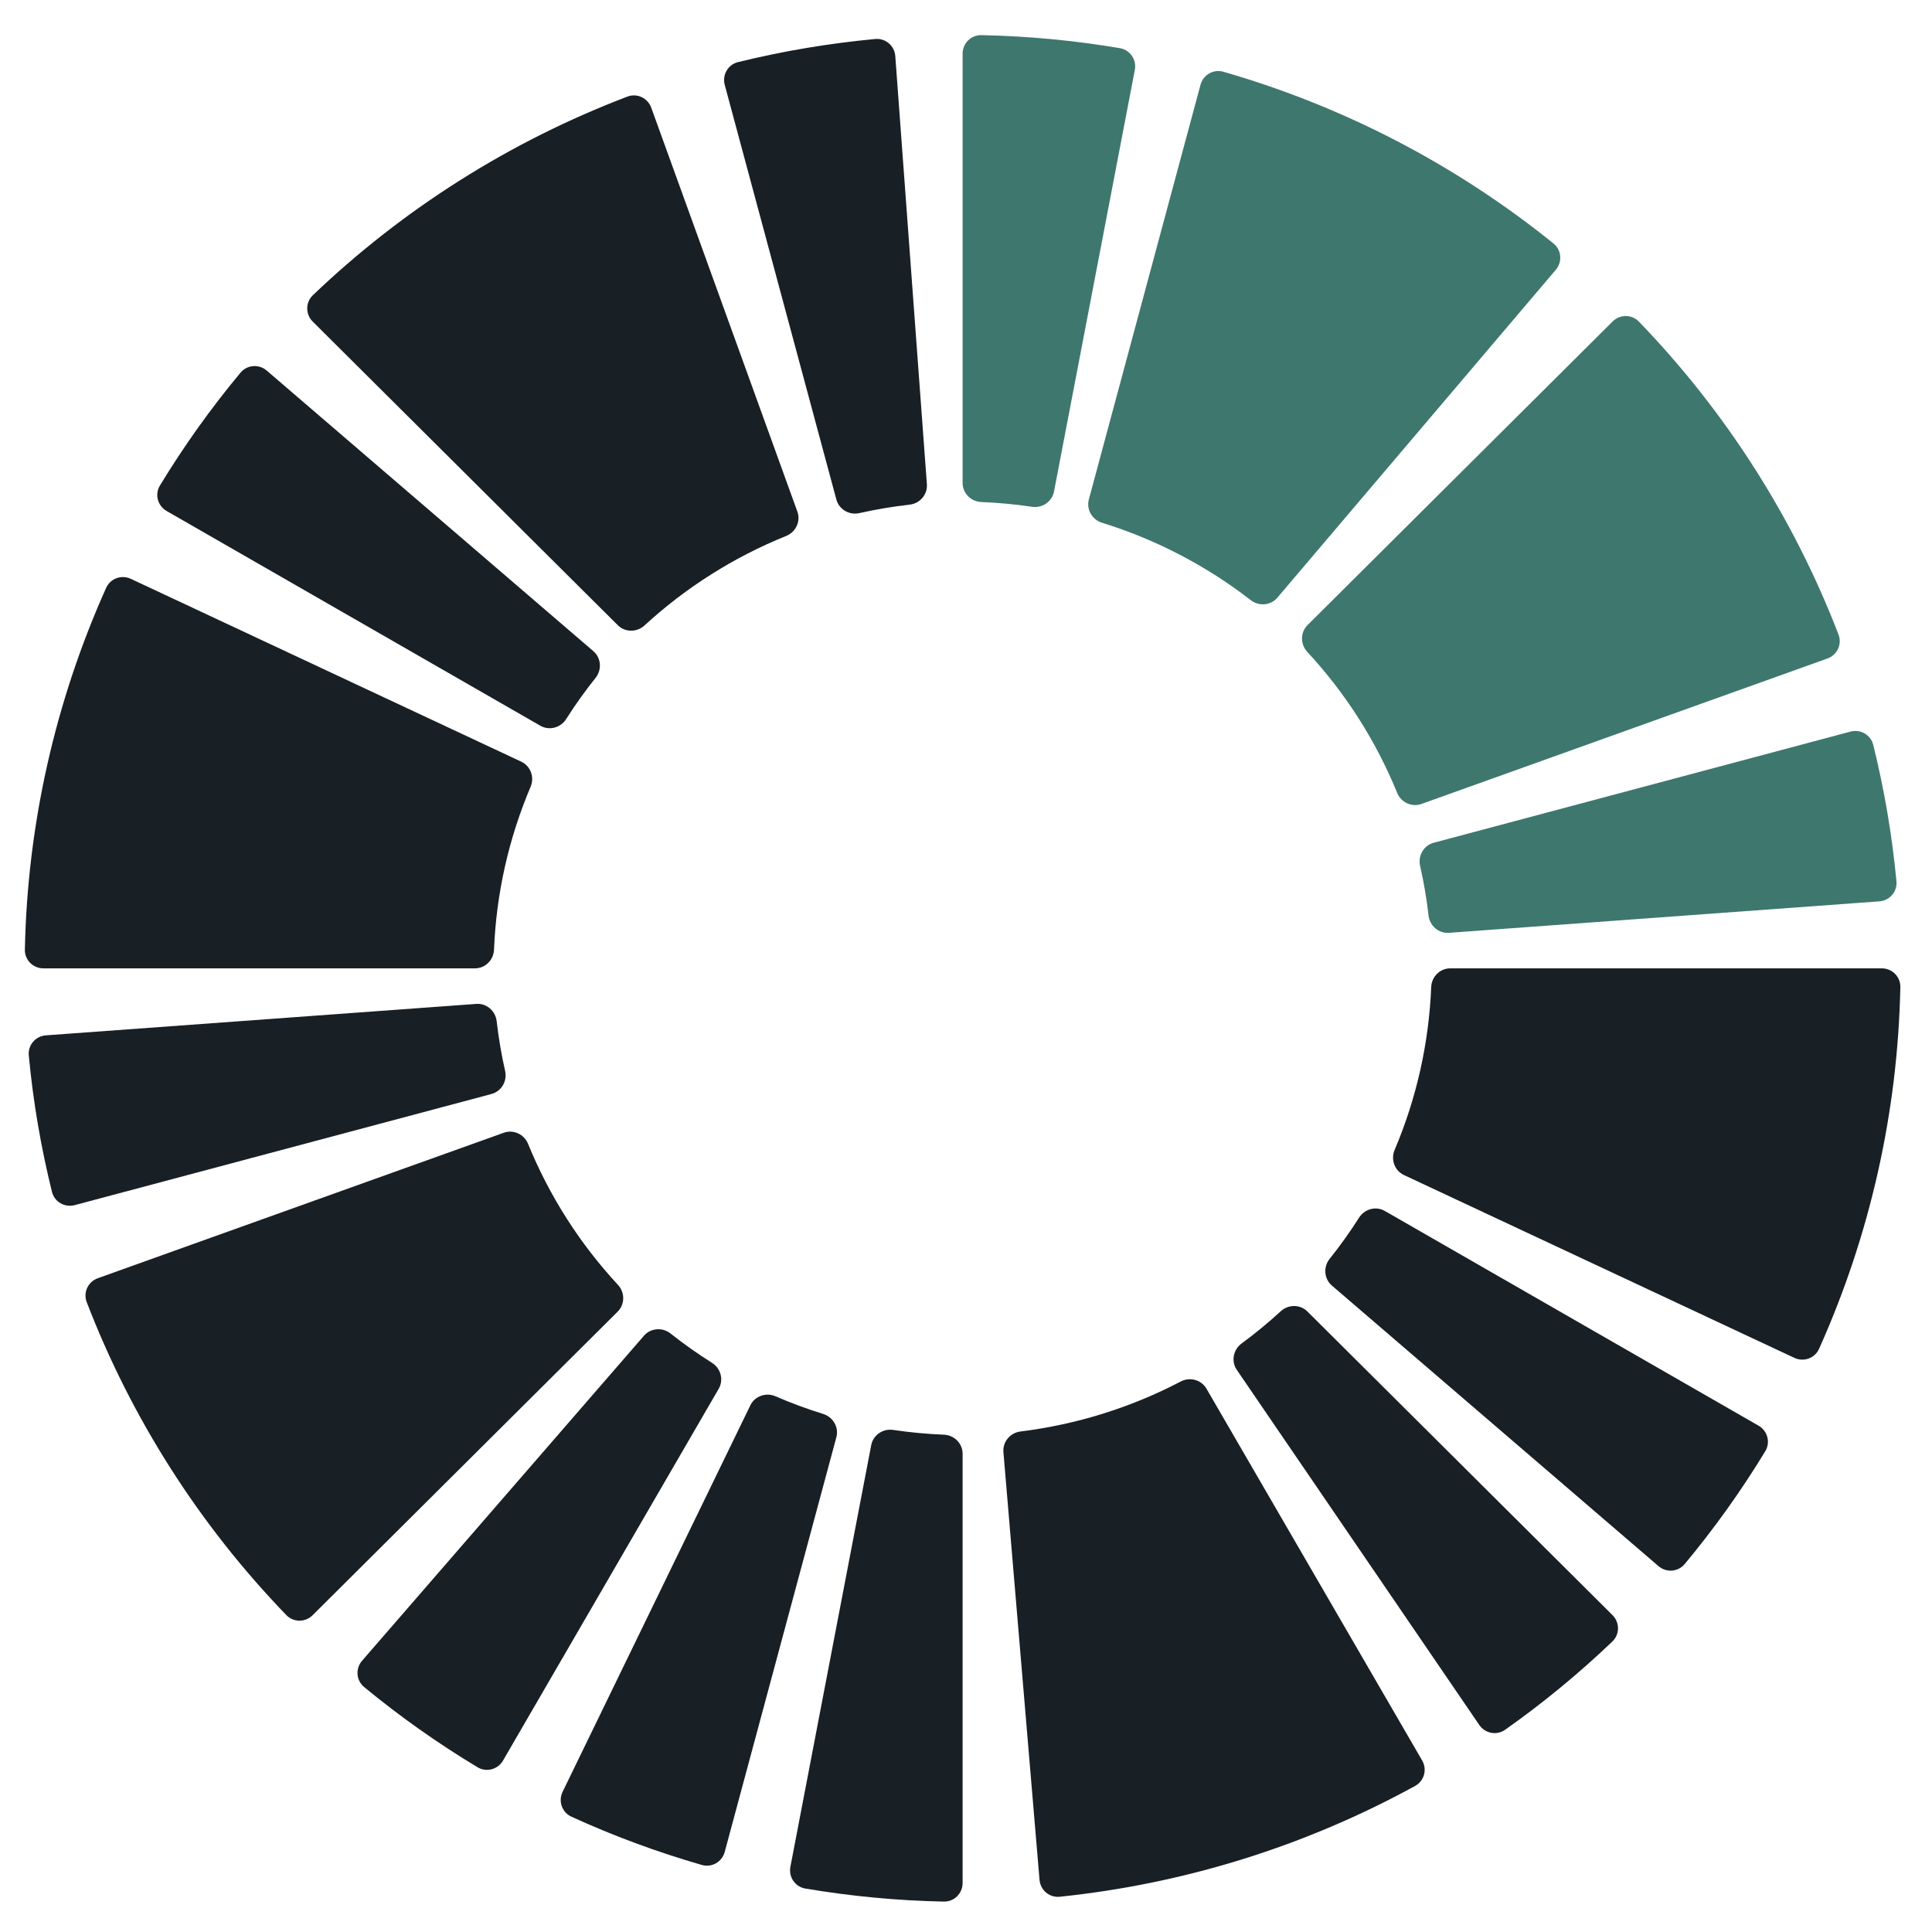
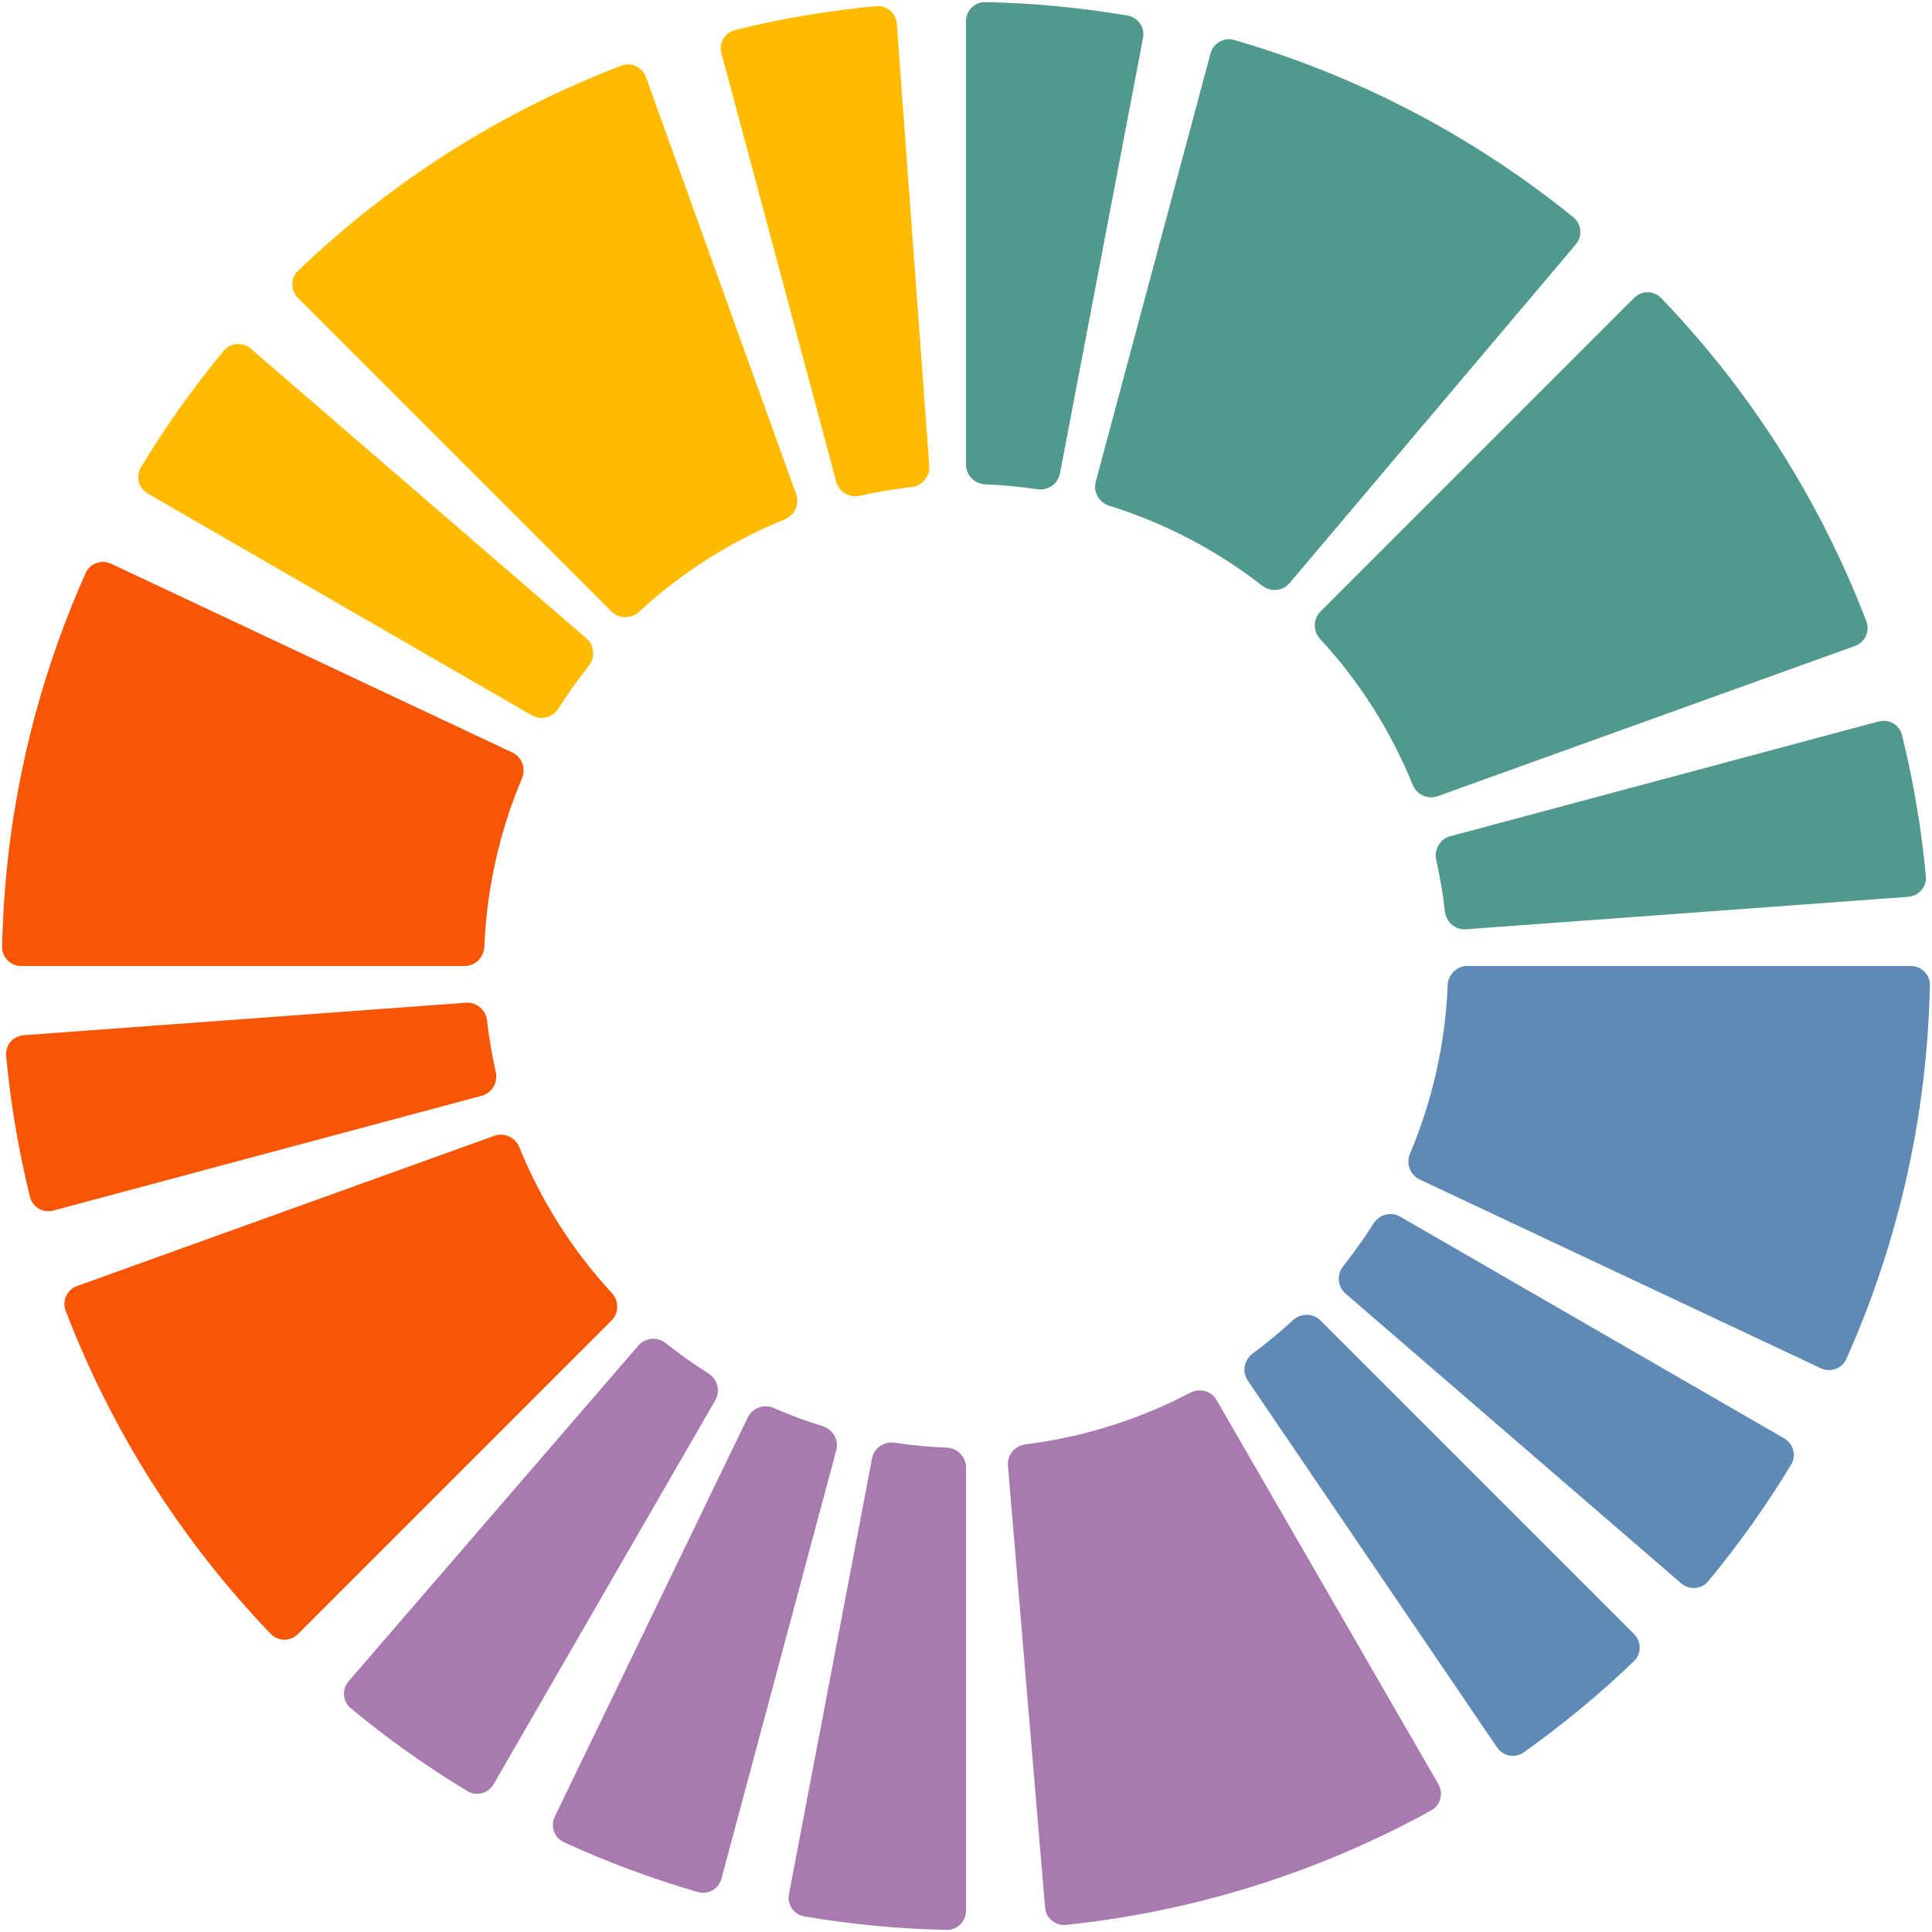
- <svg xmlns="http://www.w3.org/2000/svg" width="190" height="190" viewBox="0 0 190 190" fill="#eeeeee">
-   <path d="M 94.666 5.278 C 94.666 4.261 95.49 3.436 96.507 3.456 C 101.076 3.546 105.631 3.975 110.136 4.738 C 111.139 4.907 111.795 5.875 111.603 6.874 L 103.654 48.343 C 103.463 49.34 102.501 49.99 101.498 49.841 C 99.844 49.594 98.177 49.438 96.507 49.371 C 95.491 49.331 94.666 48.511 94.666 47.494 V 5.278 Z" fill="#3E776D" />
-   <path d="M 118.062 8.338 C 118.326 7.358 119.334 6.775 120.309 7.056 C 132.157 10.468 143.197 16.211 152.775 23.944 C 153.569 24.584 153.666 25.752 153.006 26.529 L 125.62 58.779 C 124.965 59.552 123.811 59.645 123.01 59.025 C 118.632 55.631 113.674 53.051 108.376 51.41 C 107.403 51.108 106.818 50.1 107.082 49.117 L 118.062 8.338 Z" fill="#3E776D" />
-   <path d="M 158.591 31.615 C 159.309 30.901 160.471 30.9 161.174 31.628 C 169.72 40.479 176.397 50.945 180.806 62.408 C 181.173 63.358 180.673 64.416 179.714 64.76 L 139.786 79.066 C 138.832 79.408 137.784 78.912 137.401 77.972 C 135.316 72.86 132.321 68.163 128.562 64.108 C 127.868 63.36 127.865 62.193 128.589 61.473 L 158.591 31.615 Z" fill="#3E776D" />
-   <path d="M 185.065 95.232 C 186.081 95.232 186.907 96.056 186.887 97.072 C 186.639 109.344 183.922 121.442 178.893 132.65 C 178.479 133.576 177.384 133.969 176.466 133.538 L 138.07 115.558 C 137.147 115.125 136.754 114.026 137.153 113.088 C 139.309 108.008 140.526 102.582 140.749 97.072 C 140.79 96.056 141.61 95.232 142.626 95.232 H 185.065 Z" fill="#181F25" />
-   <path d="M 139.858 173.13 C 140.37 174.012 140.068 175.143 139.174 175.632 C 128.371 181.555 116.484 185.262 104.216 186.533 C 103.206 186.637 102.316 185.884 102.231 184.872 L 98.68 142.804 C 98.595 141.79 99.349 140.903 100.358 140.778 C 105.866 140.096 111.206 138.431 116.12 135.861 C 117.017 135.392 118.138 135.689 118.646 136.565 L 139.858 173.13 Z" fill="#181F25" />
-   <path d="M 30.742 158.849 C 30.024 159.563 28.862 159.564 28.159 158.835 C 19.613 149.985 12.937 139.518 8.527 128.055 C 8.161 127.105 8.66 126.047 9.619 125.704 L 49.547 111.398 C 50.502 111.055 51.55 111.552 51.932 112.491 C 54.017 117.604 57.011 122.3 60.771 126.356 C 61.465 127.103 61.468 128.271 60.745 128.99 L 30.742 158.849 Z" fill="#181F25" />
-   <path d="M 30.755 31.628 C 30.032 30.909 30.031 29.737 30.768 29.032 C 39.663 20.529 50.181 13.887 61.701 9.5 C 62.648 9.139 63.701 9.636 64.046 10.59 L 78.416 50.312 C 78.763 51.27 78.263 52.324 77.32 52.705 C 72.178 54.782 67.456 57.766 63.379 61.512 C 62.633 62.197 61.475 62.2 60.757 61.486 L 30.755 31.628 Z" fill="#181F25" />
-   <path d="M 71.273 8.347 C 71.008 7.364 71.592 6.35 72.581 6.108 C 77.017 5.019 81.529 4.26 86.079 3.836 C 87.09 3.742 87.972 4.505 88.046 5.518 L 91.153 47.621 C 91.228 48.636 90.466 49.514 89.456 49.629 C 87.794 49.817 86.144 50.094 84.513 50.461 C 83.523 50.683 82.516 50.105 82.252 49.126 L 71.273 8.347 Z" fill="#181F25" />
-   <path d="M 4.268 95.232 C 3.252 95.232 2.426 94.407 2.446 93.391 C 2.694 81.12 5.412 69.022 10.439 57.813 C 10.854 56.888 11.949 56.495 12.867 56.925 L 51.264 74.906 C 52.187 75.338 52.579 76.437 52.181 77.375 C 50.025 82.456 48.806 87.882 48.584 93.392 C 48.543 94.407 47.723 95.232 46.707 95.232 L 4.268 95.232 Z" fill="#181F25" />
-   <path d="M 181.988 71.947 C 182.969 71.686 183.977 72.266 184.221 73.251 C 185.315 77.663 186.077 82.15 186.504 86.674 C 186.599 87.686 185.835 88.569 184.821 88.643 L 142.496 91.737 C 141.483 91.811 140.606 91.049 140.49 90.04 C 140.302 88.394 140.024 86.76 139.658 85.144 C 139.433 84.15 140.013 83.14 140.997 82.877 L 181.988 71.947 Z" fill="#3E776D" />
-   <path d="M 158.578 158.836 C 159.301 159.555 159.303 160.726 158.565 161.431 C 155.271 164.581 151.746 167.482 148.019 170.112 C 147.192 170.696 146.05 170.477 145.479 169.64 L 121.632 134.719 C 121.057 133.877 121.278 132.731 122.1 132.126 C 123.442 131.138 124.728 130.078 125.954 128.952 C 126.7 128.267 127.858 128.263 128.576 128.978 L 158.578 158.836 Z" fill="#181F25" />
-   <path d="M 49.467 173.143 C 48.958 174.019 47.836 174.321 46.967 173.799 C 43.057 171.448 39.328 168.811 35.811 165.911 C 35.024 165.262 34.939 164.093 35.608 163.323 L 63.331 131.359 C 63.995 130.594 65.15 130.512 65.944 131.142 C 67.251 132.176 68.612 133.139 70.023 134.028 C 70.886 134.571 71.191 135.696 70.68 136.578 L 49.467 173.143 Z" fill="#181F25" />
-   <path d="M 16.388 50.255 C 15.504 49.748 15.2 48.617 15.729 47.746 C 18.092 43.856 20.741 40.146 23.656 36.647 C 24.305 35.869 25.463 35.785 26.232 36.445 L 58.352 64.037 C 59.126 64.701 59.208 65.866 58.572 66.662 C 57.533 67.961 56.568 69.314 55.677 70.717 C 55.134 71.573 54.016 71.875 53.137 71.37 L 16.388 50.255 Z" fill="#181F25" />
-   <path d="M 7.345 118.517 C 6.364 118.778 5.356 118.198 5.111 117.213 C 4.018 112.8 3.255 108.314 2.83 103.79 C 2.735 102.778 3.498 101.894 4.512 101.82 L 46.837 98.728 C 47.85 98.653 48.728 99.415 48.843 100.424 C 49.032 102.07 49.309 103.704 49.675 105.32 C 49.9 106.314 49.32 107.324 48.336 107.586 L 7.345 118.517 Z" fill="#181F25" />
-   <path d="M 71.271 182.125 C 71.007 183.106 69.999 183.689 69.025 183.408 C 64.635 182.143 60.346 180.557 56.194 178.66 C 55.267 178.237 54.883 177.131 55.328 176.214 L 73.793 138.203 C 74.236 137.291 75.332 136.913 76.261 137.316 C 77.794 137.98 79.362 138.56 80.957 139.054 C 81.93 139.356 82.515 140.363 82.251 141.346 L 71.271 182.125 Z" fill="#181F25" />
-   <path d="M 94.666 185.186 C 94.666 186.202 93.843 187.028 92.826 187.008 C 88.257 186.917 83.702 186.488 79.198 185.726 C 78.194 185.556 77.538 184.589 77.73 183.589 L 85.679 142.12 C 85.87 141.124 86.832 140.473 87.836 140.623 C 89.49 140.869 91.156 141.026 92.826 141.093 C 93.843 141.133 94.666 141.953 94.666 142.97 V 185.186 Z" fill="#181F25" />
-   <path d="M 172.945 140.208 C 173.829 140.716 174.133 141.847 173.604 142.718 C 171.242 146.608 168.592 150.317 165.677 153.816 C 165.029 154.595 163.87 154.679 163.101 154.018 L 130.982 126.427 C 130.208 125.763 130.125 124.597 130.762 123.801 C 131.799 122.502 132.766 121.15 133.656 119.747 C 134.199 118.891 135.317 118.588 136.196 119.094 L 172.945 140.208 Z" fill="#181F25" />
+ <svg xmlns="http://www.w3.org/2000/svg" width="501" height="501" viewBox="0 0 501 501" fill="none">
+   <path d="M250.5 5.5C250.5 2.739 252.739 0.495 255.5 0.55C267.878 0.798 280.22 1.964 292.425 4.04C295.147 4.504 296.926 7.127 296.408 9.84L274.86 122.803C274.342 125.515 271.725 127.284 268.994 126.876C264.522 126.207 260.017 125.781 255.499 125.6C252.739 125.49 250.5 123.261 250.5 120.5L250.5 5.5Z" fill="#50998C" />
+   <path d="M313.911 13.848C314.625 11.181 317.369 9.593 320.021 10.361C352.132 19.657 382.054 35.3 408.013 56.362C410.158 58.102 410.42 61.261 408.637 63.37L334.41 151.207C332.627 153.316 329.478 153.572 327.3 151.875C315.439 142.639 302.008 135.618 287.655 131.15C285.018 130.329 283.432 127.597 284.146 124.93L313.911 13.848Z" fill="#50998C" />
+   <path d="M423.741 77.259C425.694 75.306 428.864 75.303 430.777 77.294C453.938 101.4 472.029 129.908 483.979 161.128C484.967 163.707 483.614 166.574 481.016 167.509L372.815 206.464C370.216 207.399 367.361 206.047 366.323 203.488C360.669 189.559 352.549 176.763 342.352 165.717C340.479 163.688 340.471 160.529 342.424 158.576L423.741 77.259Z" fill="#50998C" />
+   <path d="M495.5 250.5C498.261 250.5 500.505 252.739 500.45 255.5C499.781 288.923 492.416 321.873 478.79 352.399C477.665 354.921 474.681 355.992 472.183 354.816L368.128 305.851C365.629 304.676 364.566 301.7 365.641 299.157C371.493 285.31 374.799 270.52 375.4 255.499C375.51 252.74 377.739 250.5 380.5 250.5L495.5 250.5Z" fill="#5F8AB6" />
+   <path d="M373 462.676C374.381 465.068 373.563 468.13 371.145 469.463C341.866 485.595 309.647 495.692 276.398 499.155C273.651 499.441 271.232 497.392 271.001 494.641L261.378 380.044C261.147 377.292 263.192 374.885 265.933 374.544C280.85 372.688 295.312 368.156 308.621 361.166C311.066 359.882 314.119 360.692 315.5 363.083L373 462.676Z" fill="#A87AB0" />
+   <path d="M77.259 423.741C75.306 425.694 72.136 425.697 70.223 423.706C47.062 399.6 28.971 371.092 17.02 339.872C16.033 337.293 17.386 334.426 19.984 333.491L128.185 294.536C130.784 293.601 133.639 294.953 134.677 297.512C140.331 311.441 148.451 324.237 158.648 335.283C160.521 337.312 160.529 340.471 158.576 342.424L77.259 423.741Z" fill="#F75606" />
+   <path d="M77.259 77.259C75.306 75.306 75.303 72.136 77.294 70.223C101.4 47.062 129.908 28.971 161.128 17.02C163.707 16.033 166.574 17.386 167.509 19.984L206.464 128.185C207.4 130.784 206.047 133.639 203.488 134.677C189.559 140.331 176.763 148.451 165.717 158.648C163.688 160.521 160.529 160.529 158.576 158.576L77.259 77.259Z" fill="#FFBB00" />
+   <path d="M187.089 13.848C186.375 11.181 187.956 8.434 190.638 7.773C202.658 4.808 214.881 2.741 227.208 1.587C229.957 1.33 232.354 3.404 232.557 6.158L240.979 120.849C241.181 123.603 239.111 125.989 236.367 126.302C231.875 126.813 227.413 127.567 223.002 128.562C220.308 129.17 217.568 127.597 216.854 124.93L187.089 13.848Z" fill="#FFBB00" />
+   <path d="M5.5 250.5C2.739 250.5 0.495 248.261 0.55 245.5C1.219 212.077 8.584 179.127 22.21 148.601C23.335 146.079 26.319 145.008 28.817 146.184L132.872 195.149C135.371 196.324 136.434 199.3 135.359 201.843C129.507 215.69 126.201 230.48 125.6 245.501C125.49 248.26 123.261 250.5 120.5 250.5L5.5 250.5Z" fill="#F75606" />
+   <path d="M487.152 187.089C489.819 186.375 492.566 187.956 493.227 190.638C496.192 202.658 498.259 214.881 499.413 227.208C499.67 229.957 497.596 232.354 494.842 232.557L380.151 240.979C377.397 241.181 375.011 239.111 374.699 236.367C374.187 231.875 373.433 227.413 372.438 223.002C371.83 220.308 373.403 217.568 376.07 216.854L487.152 187.089Z" fill="#50998C" />
+   <path d="M423.741 423.741C425.694 425.694 425.697 428.863 423.706 430.777C414.779 439.354 405.226 447.256 395.128 454.419C392.875 456.016 389.763 455.419 388.21 453.135L323.571 358.02C322.019 355.737 322.618 352.635 324.839 350.993C328.474 348.304 331.96 345.419 335.283 342.352C337.312 340.479 340.471 340.471 342.424 342.424L423.741 423.741Z" fill="#5F8AB6" />
+   <path d="M128 462.676C126.619 465.068 123.558 465.891 121.195 464.463C110.599 458.06 100.494 450.878 90.962 442.978C88.836 441.216 88.608 438.054 90.412 435.964L165.555 348.909C167.36 346.819 170.511 346.596 172.672 348.315C176.21 351.13 179.899 353.752 183.721 356.167C186.055 357.642 186.881 360.692 185.5 363.083L128 462.676Z" fill="#A87AB0" />
+   <path d="M38.324 128C35.932 126.619 35.108 123.559 36.537 121.195C42.94 110.599 50.122 100.494 58.022 90.962C59.784 88.836 62.946 88.608 65.036 90.412L152.091 165.555C154.181 167.36 154.404 170.511 152.685 172.672C149.87 176.21 147.248 179.899 144.833 183.721C143.358 186.055 140.308 186.881 137.917 185.5L38.324 128Z" fill="#FFBB00" />
+   <path d="M13.848 313.911C11.181 314.625 8.434 313.044 7.773 310.363C4.808 298.342 2.741 286.119 1.587 273.792C1.33 271.043 3.404 268.646 6.158 268.443L120.849 260.021C123.603 259.819 125.989 261.889 126.302 264.633C126.813 269.125 127.567 273.587 128.562 277.998C129.17 280.692 127.597 283.432 124.93 284.146L13.848 313.911Z" fill="#F75606" />
+   <path d="M187.089 487.152C186.375 489.819 183.631 491.407 180.979 490.639C169.087 487.196 157.467 482.875 146.215 477.711C143.706 476.559 142.666 473.564 143.868 471.078L193.92 367.541C195.122 365.055 198.108 364.024 200.64 365.125C204.786 366.929 209.028 368.506 213.345 369.85C215.982 370.671 217.568 373.403 216.854 376.07L187.089 487.152Z" fill="#A87AB0" />
+   <path d="M250.5 495.5C250.5 498.261 248.261 500.505 245.5 500.45C233.122 500.202 220.78 499.036 208.575 496.96C205.853 496.496 204.074 493.873 204.592 491.16L226.14 378.197C226.658 375.485 229.275 373.716 232.006 374.124C236.478 374.793 240.983 375.219 245.501 375.4C248.261 375.51 250.5 377.739 250.5 380.5L250.5 495.5Z" fill="#A87AB0" />
+   <path d="M462.676 373C465.068 374.381 465.891 377.441 464.463 379.805C458.06 390.401 450.878 400.506 442.978 410.038C441.216 412.164 438.054 412.392 435.964 410.588L348.909 335.445C346.819 333.64 346.596 330.489 348.315 328.328C351.13 324.79 353.752 321.101 356.167 317.279C357.642 314.945 360.692 314.119 363.083 315.5L462.676 373Z" fill="#5F8AB6" />
</svg>
